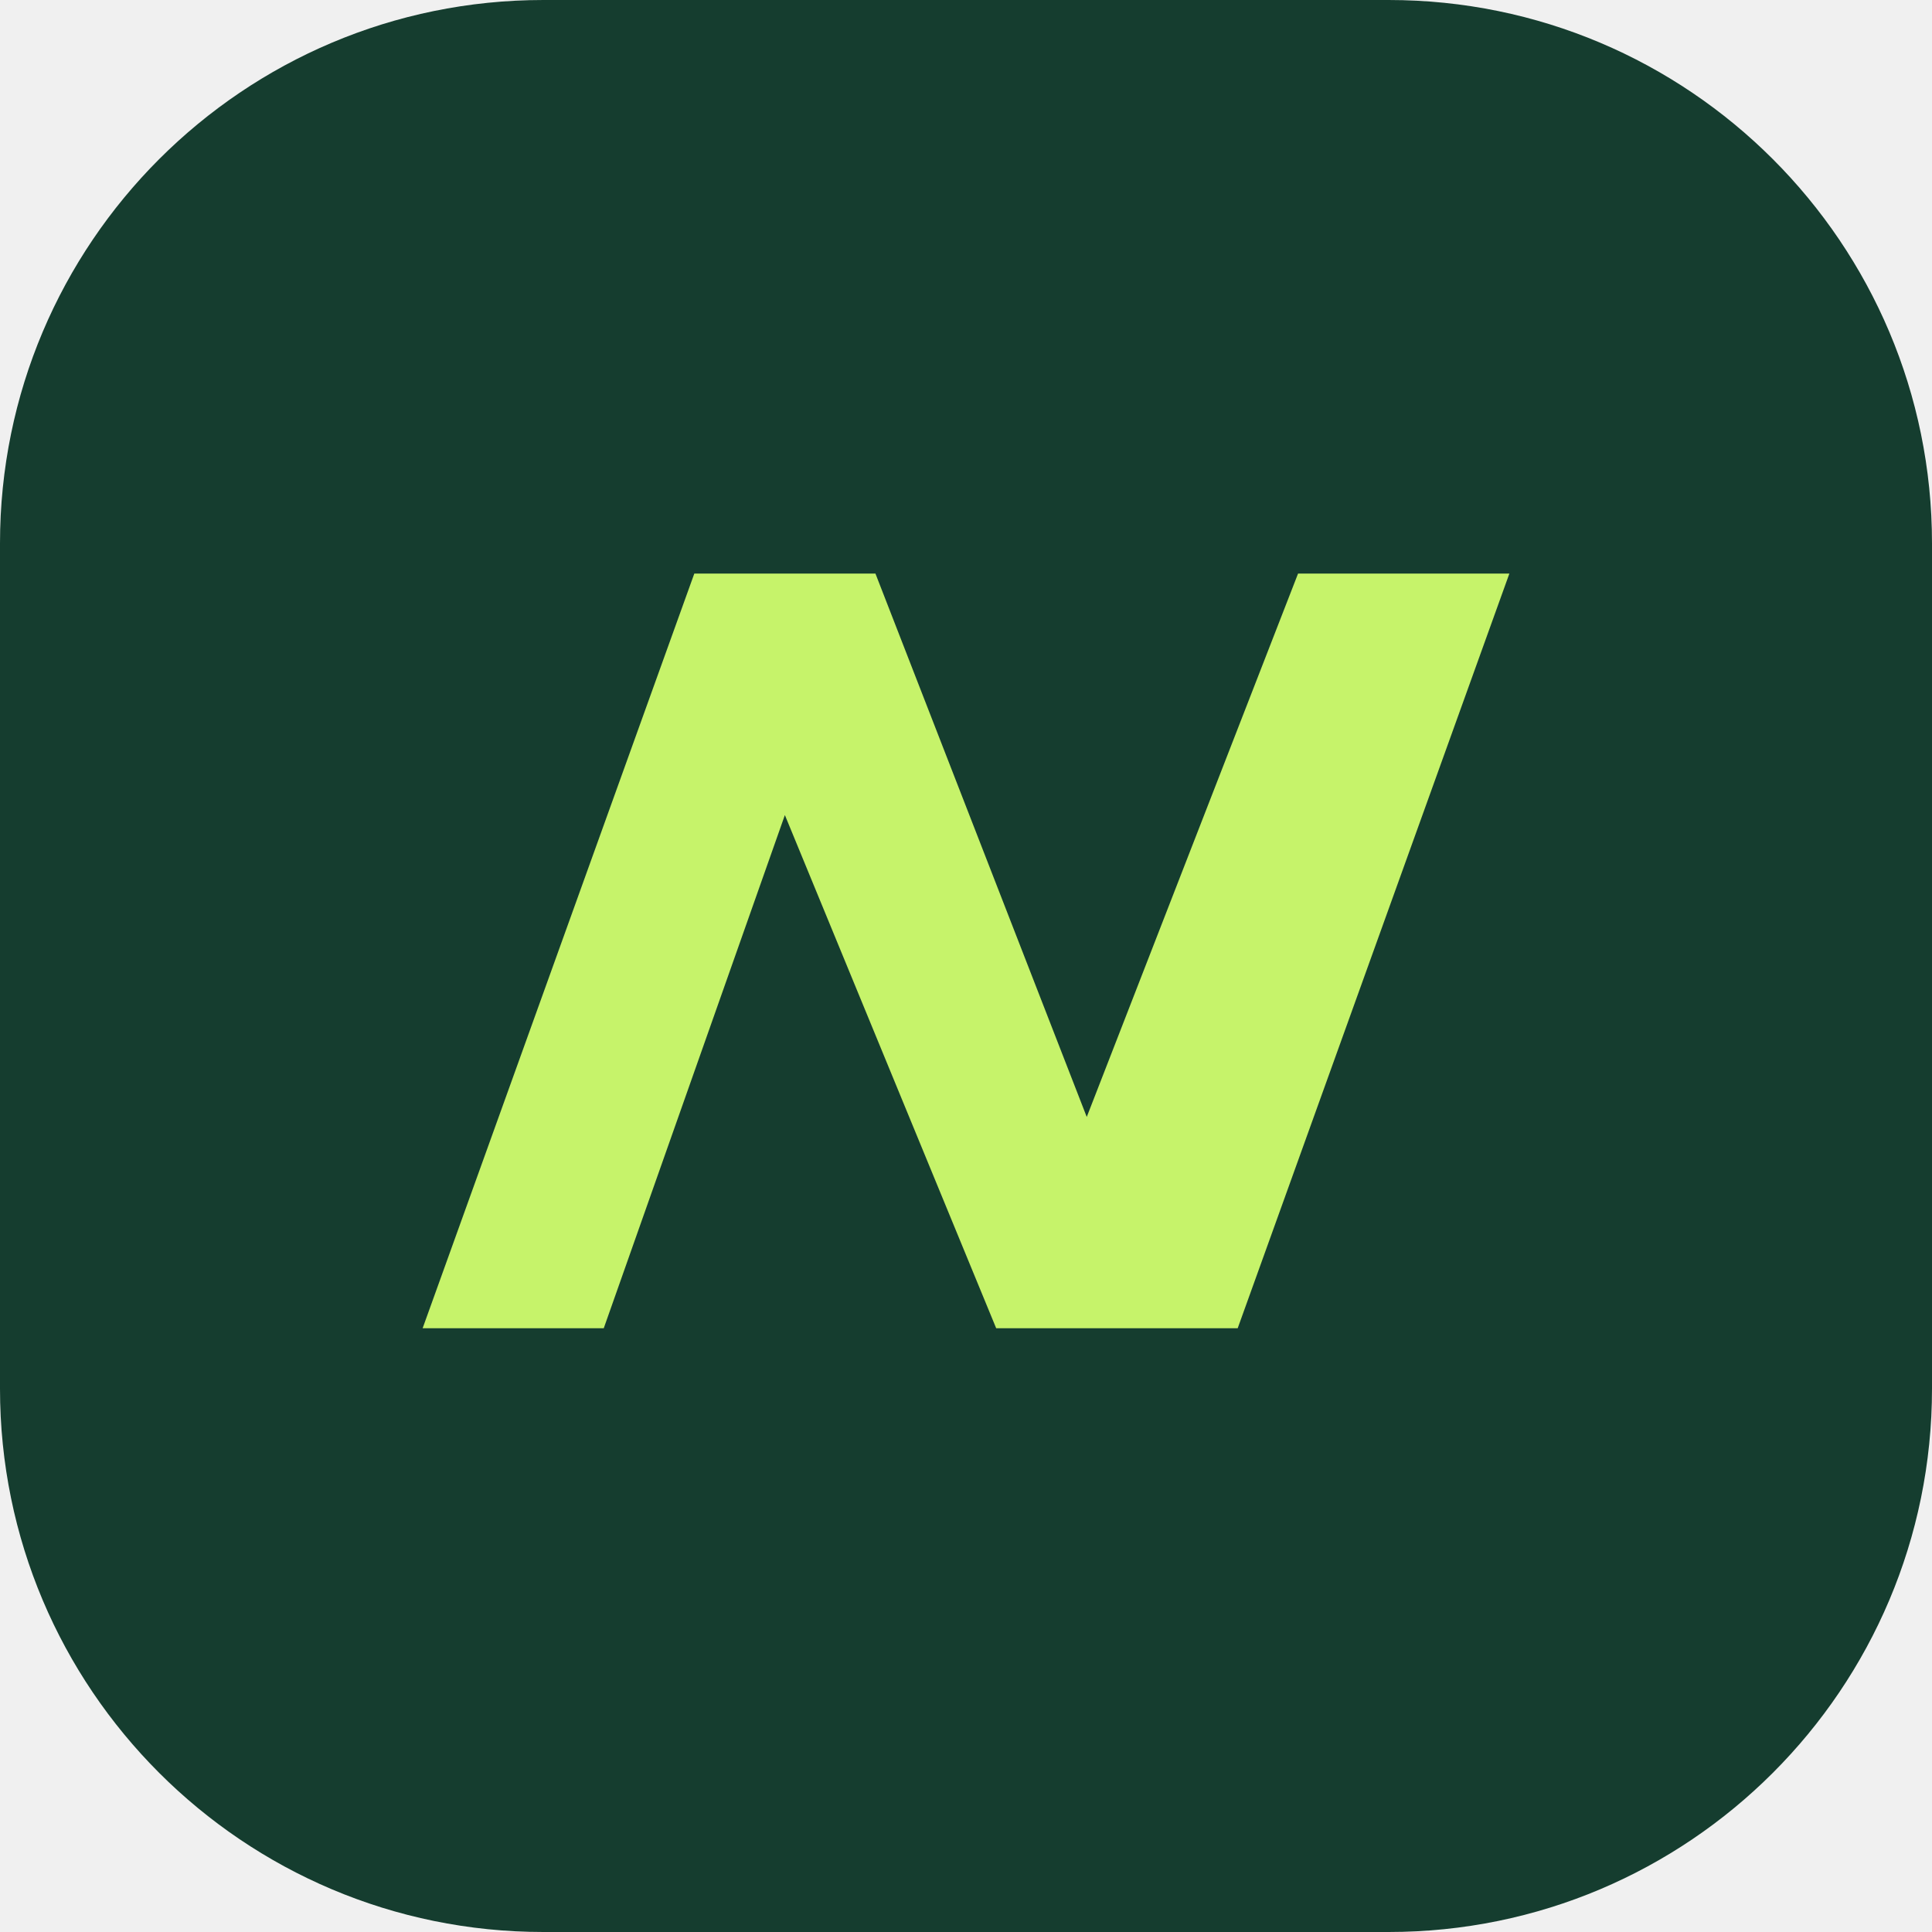
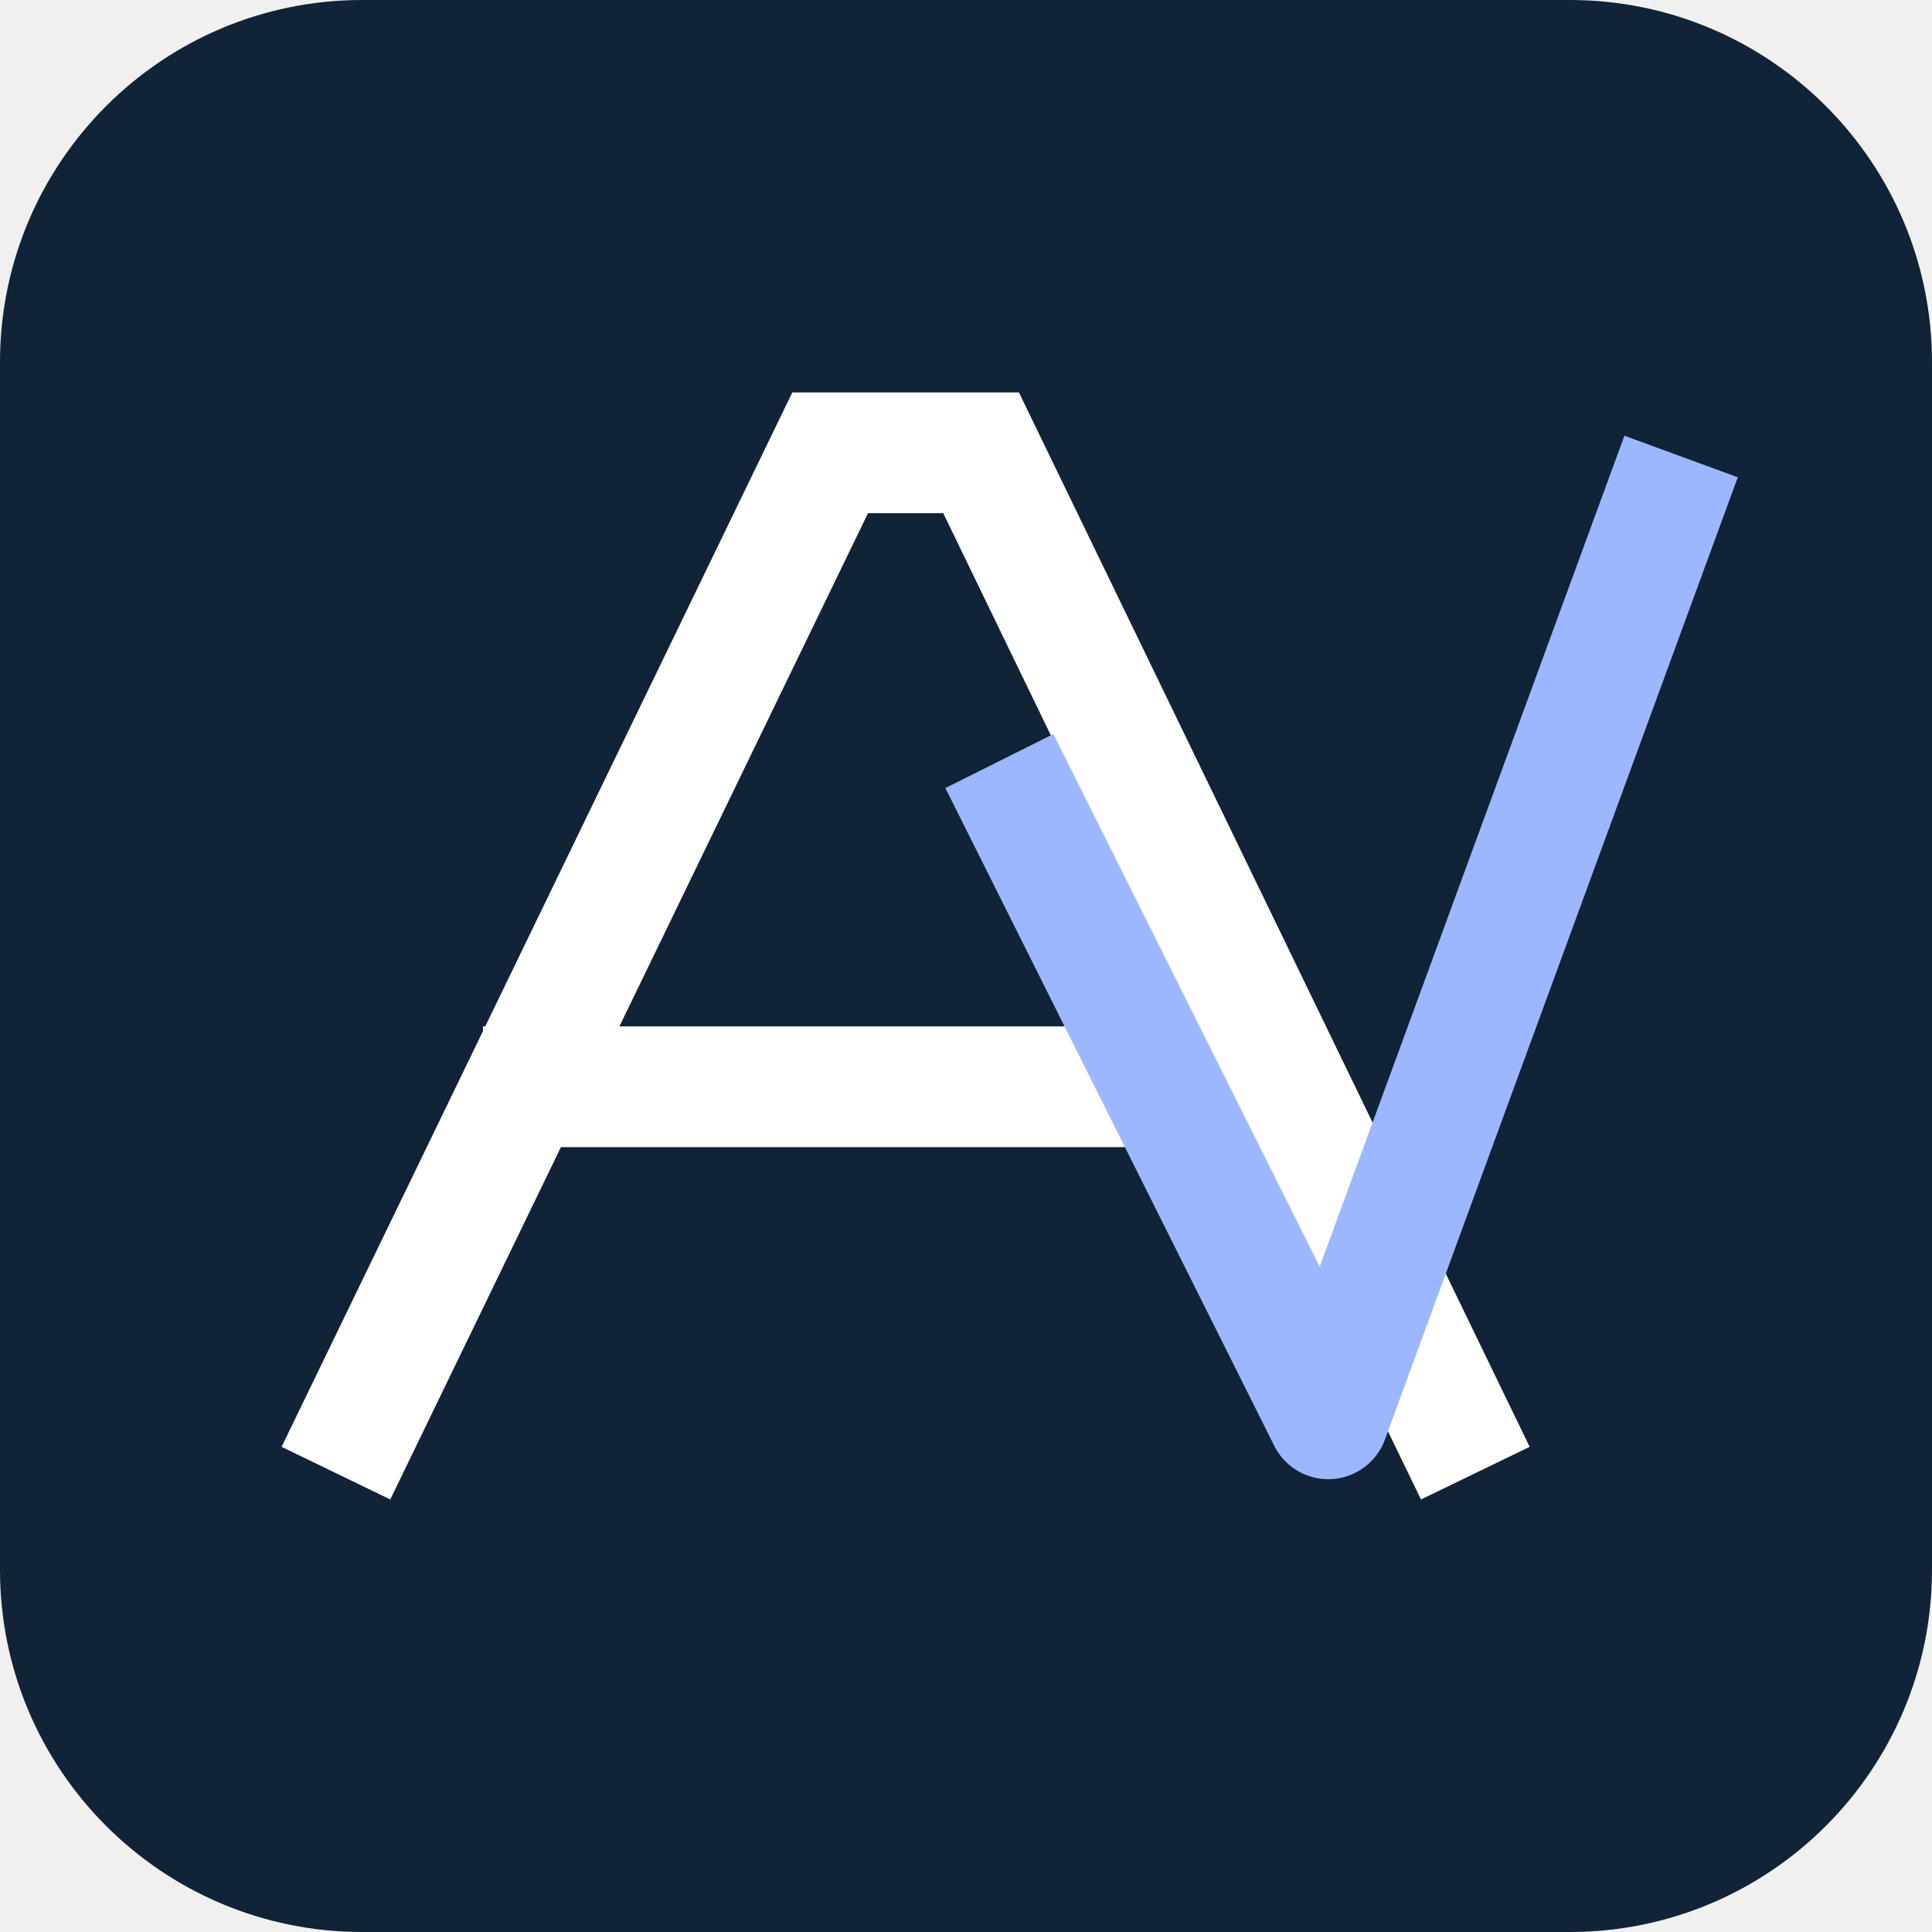
<svg xmlns="http://www.w3.org/2000/svg" viewBox="0 0 64 64">
-   <rect width="64" height="64" rx="18" fill="#153d2f" />
-   <path d="M14 44 23 19h6l7 18 7-18h7l-9 25h-8l-7-17-6 17z" fill="#c6f36a" />
+   <rect width="64" height="64" rx="12" fill="#102337" />
+   <path d="M12 47 27.5 15h5L48 47M18 36h23" fill="none" stroke="#fff" stroke-width="4" stroke-linecap="square" />
+   <path d="m34 27 10 20L55 17" fill="none" stroke="#9db7ff" stroke-width="4" stroke-linecap="square" stroke-linejoin="round" />
</svg>
